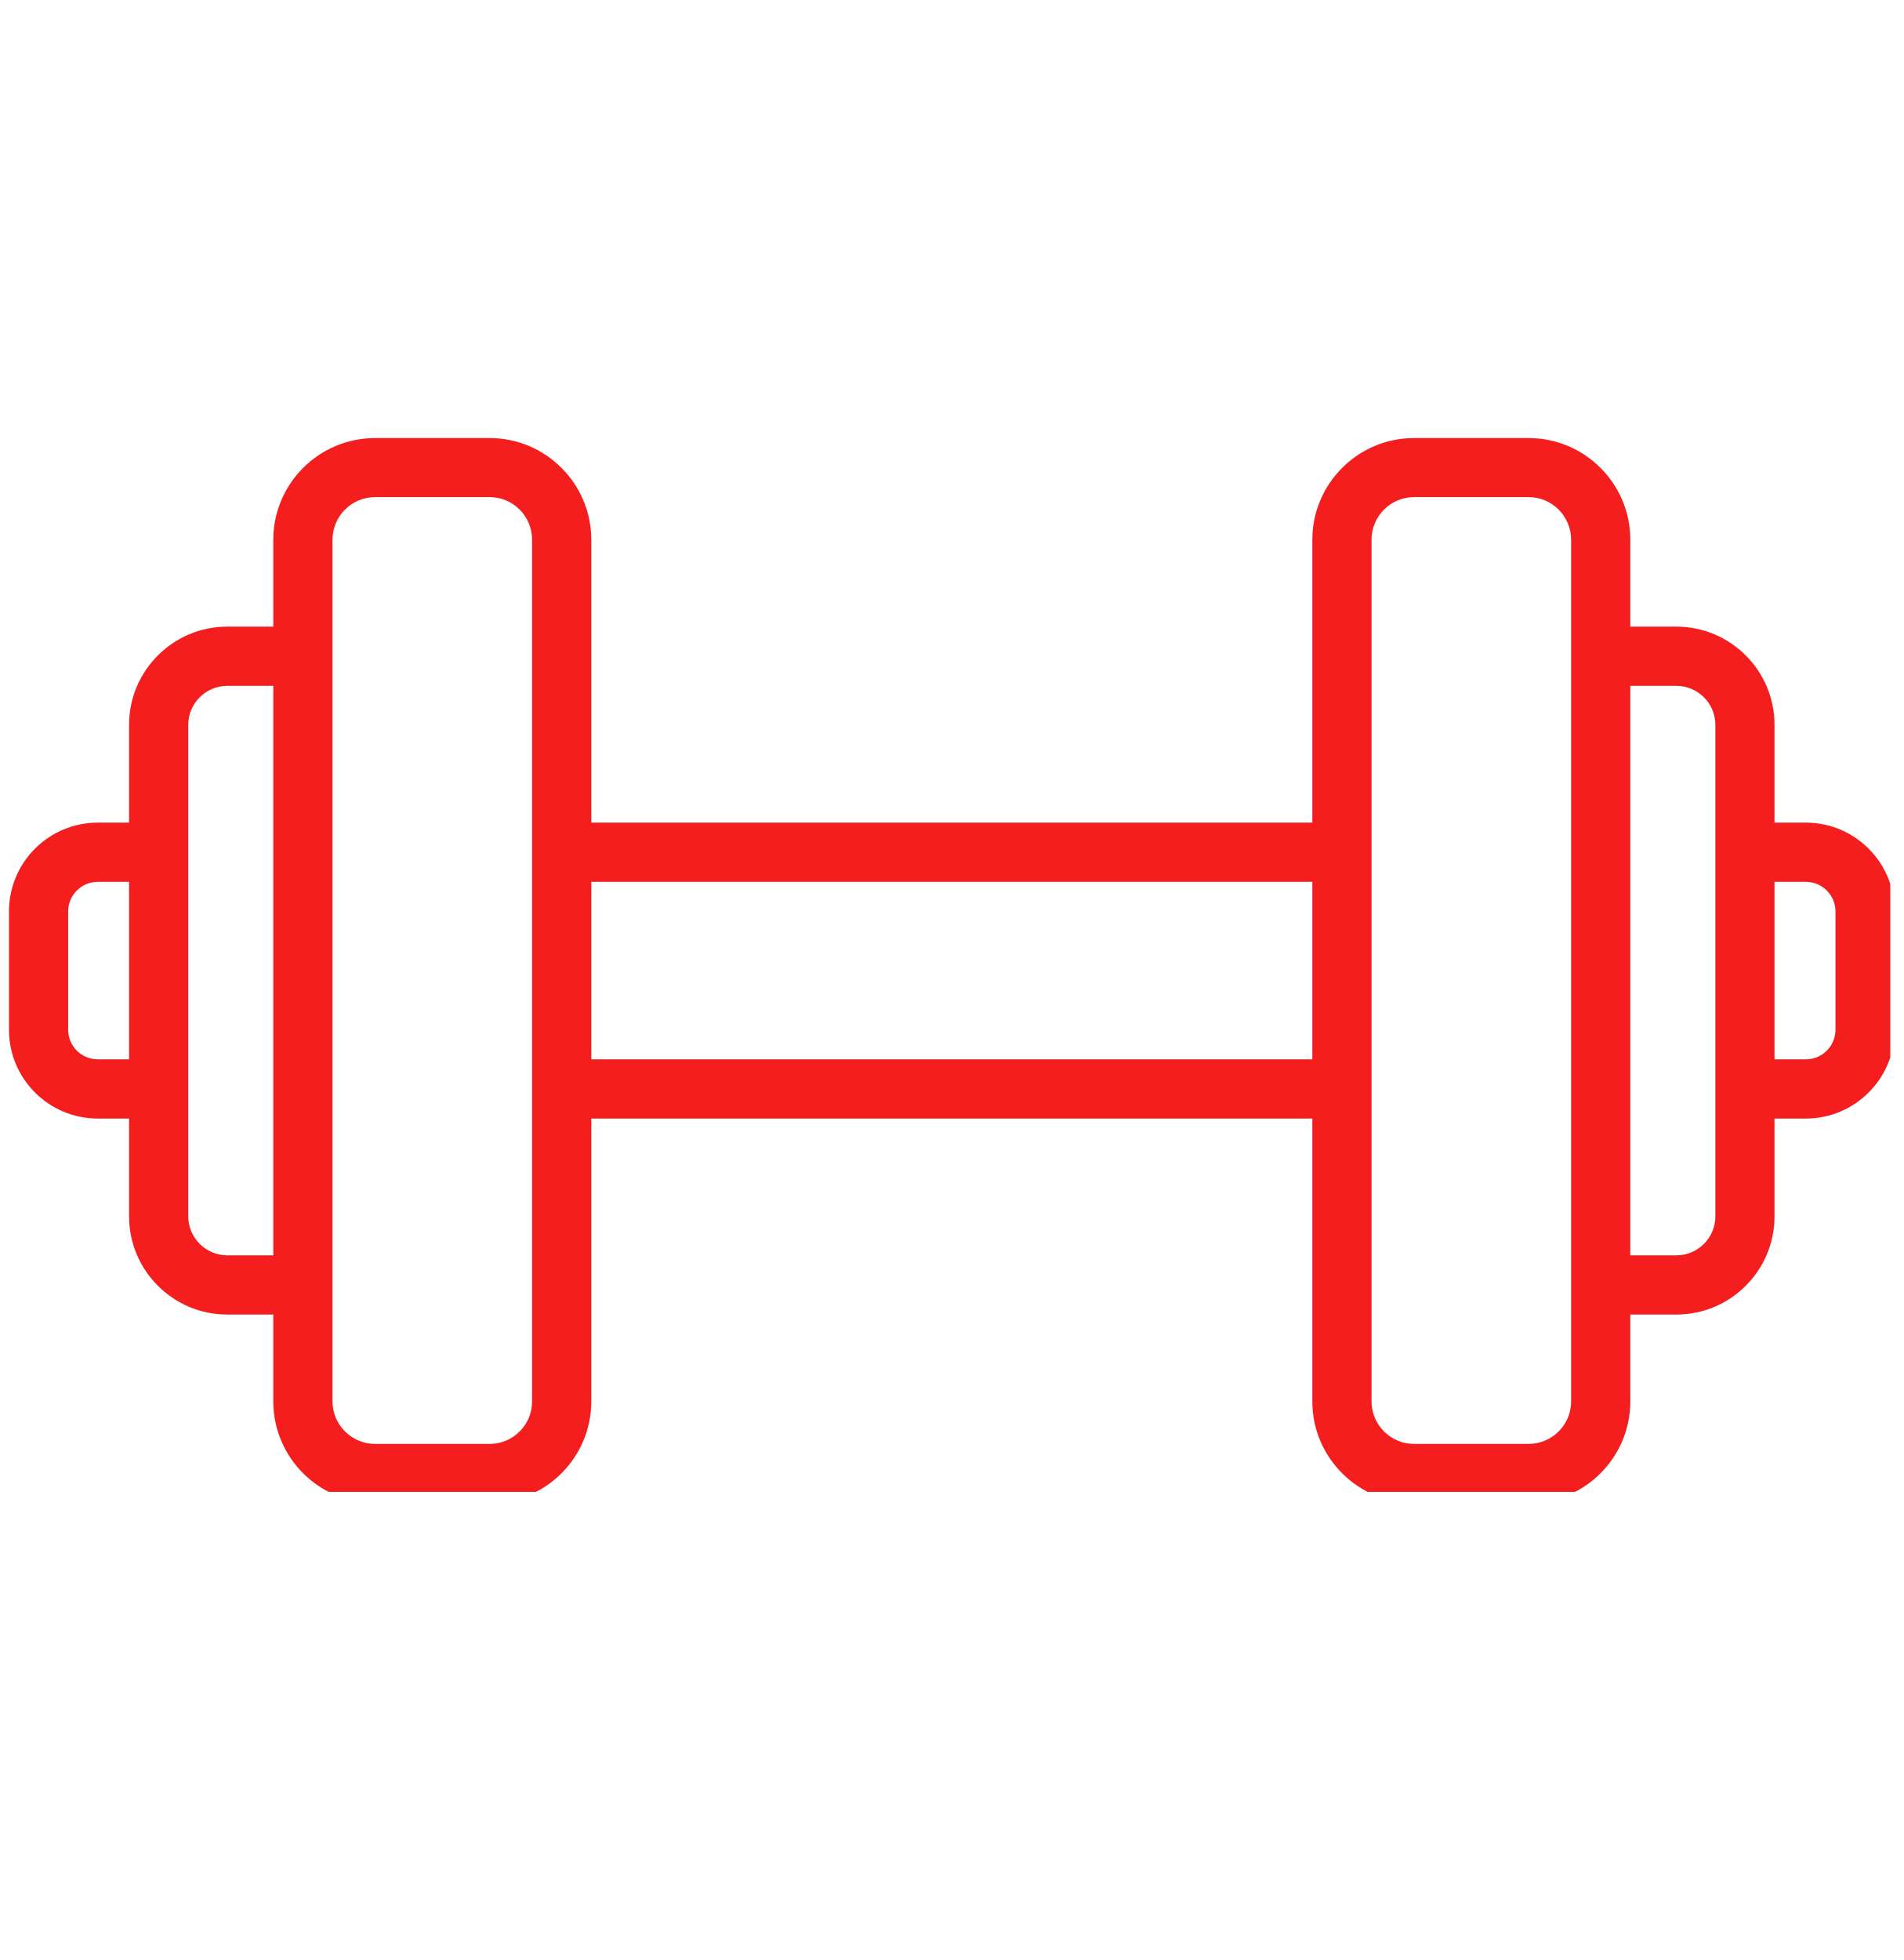
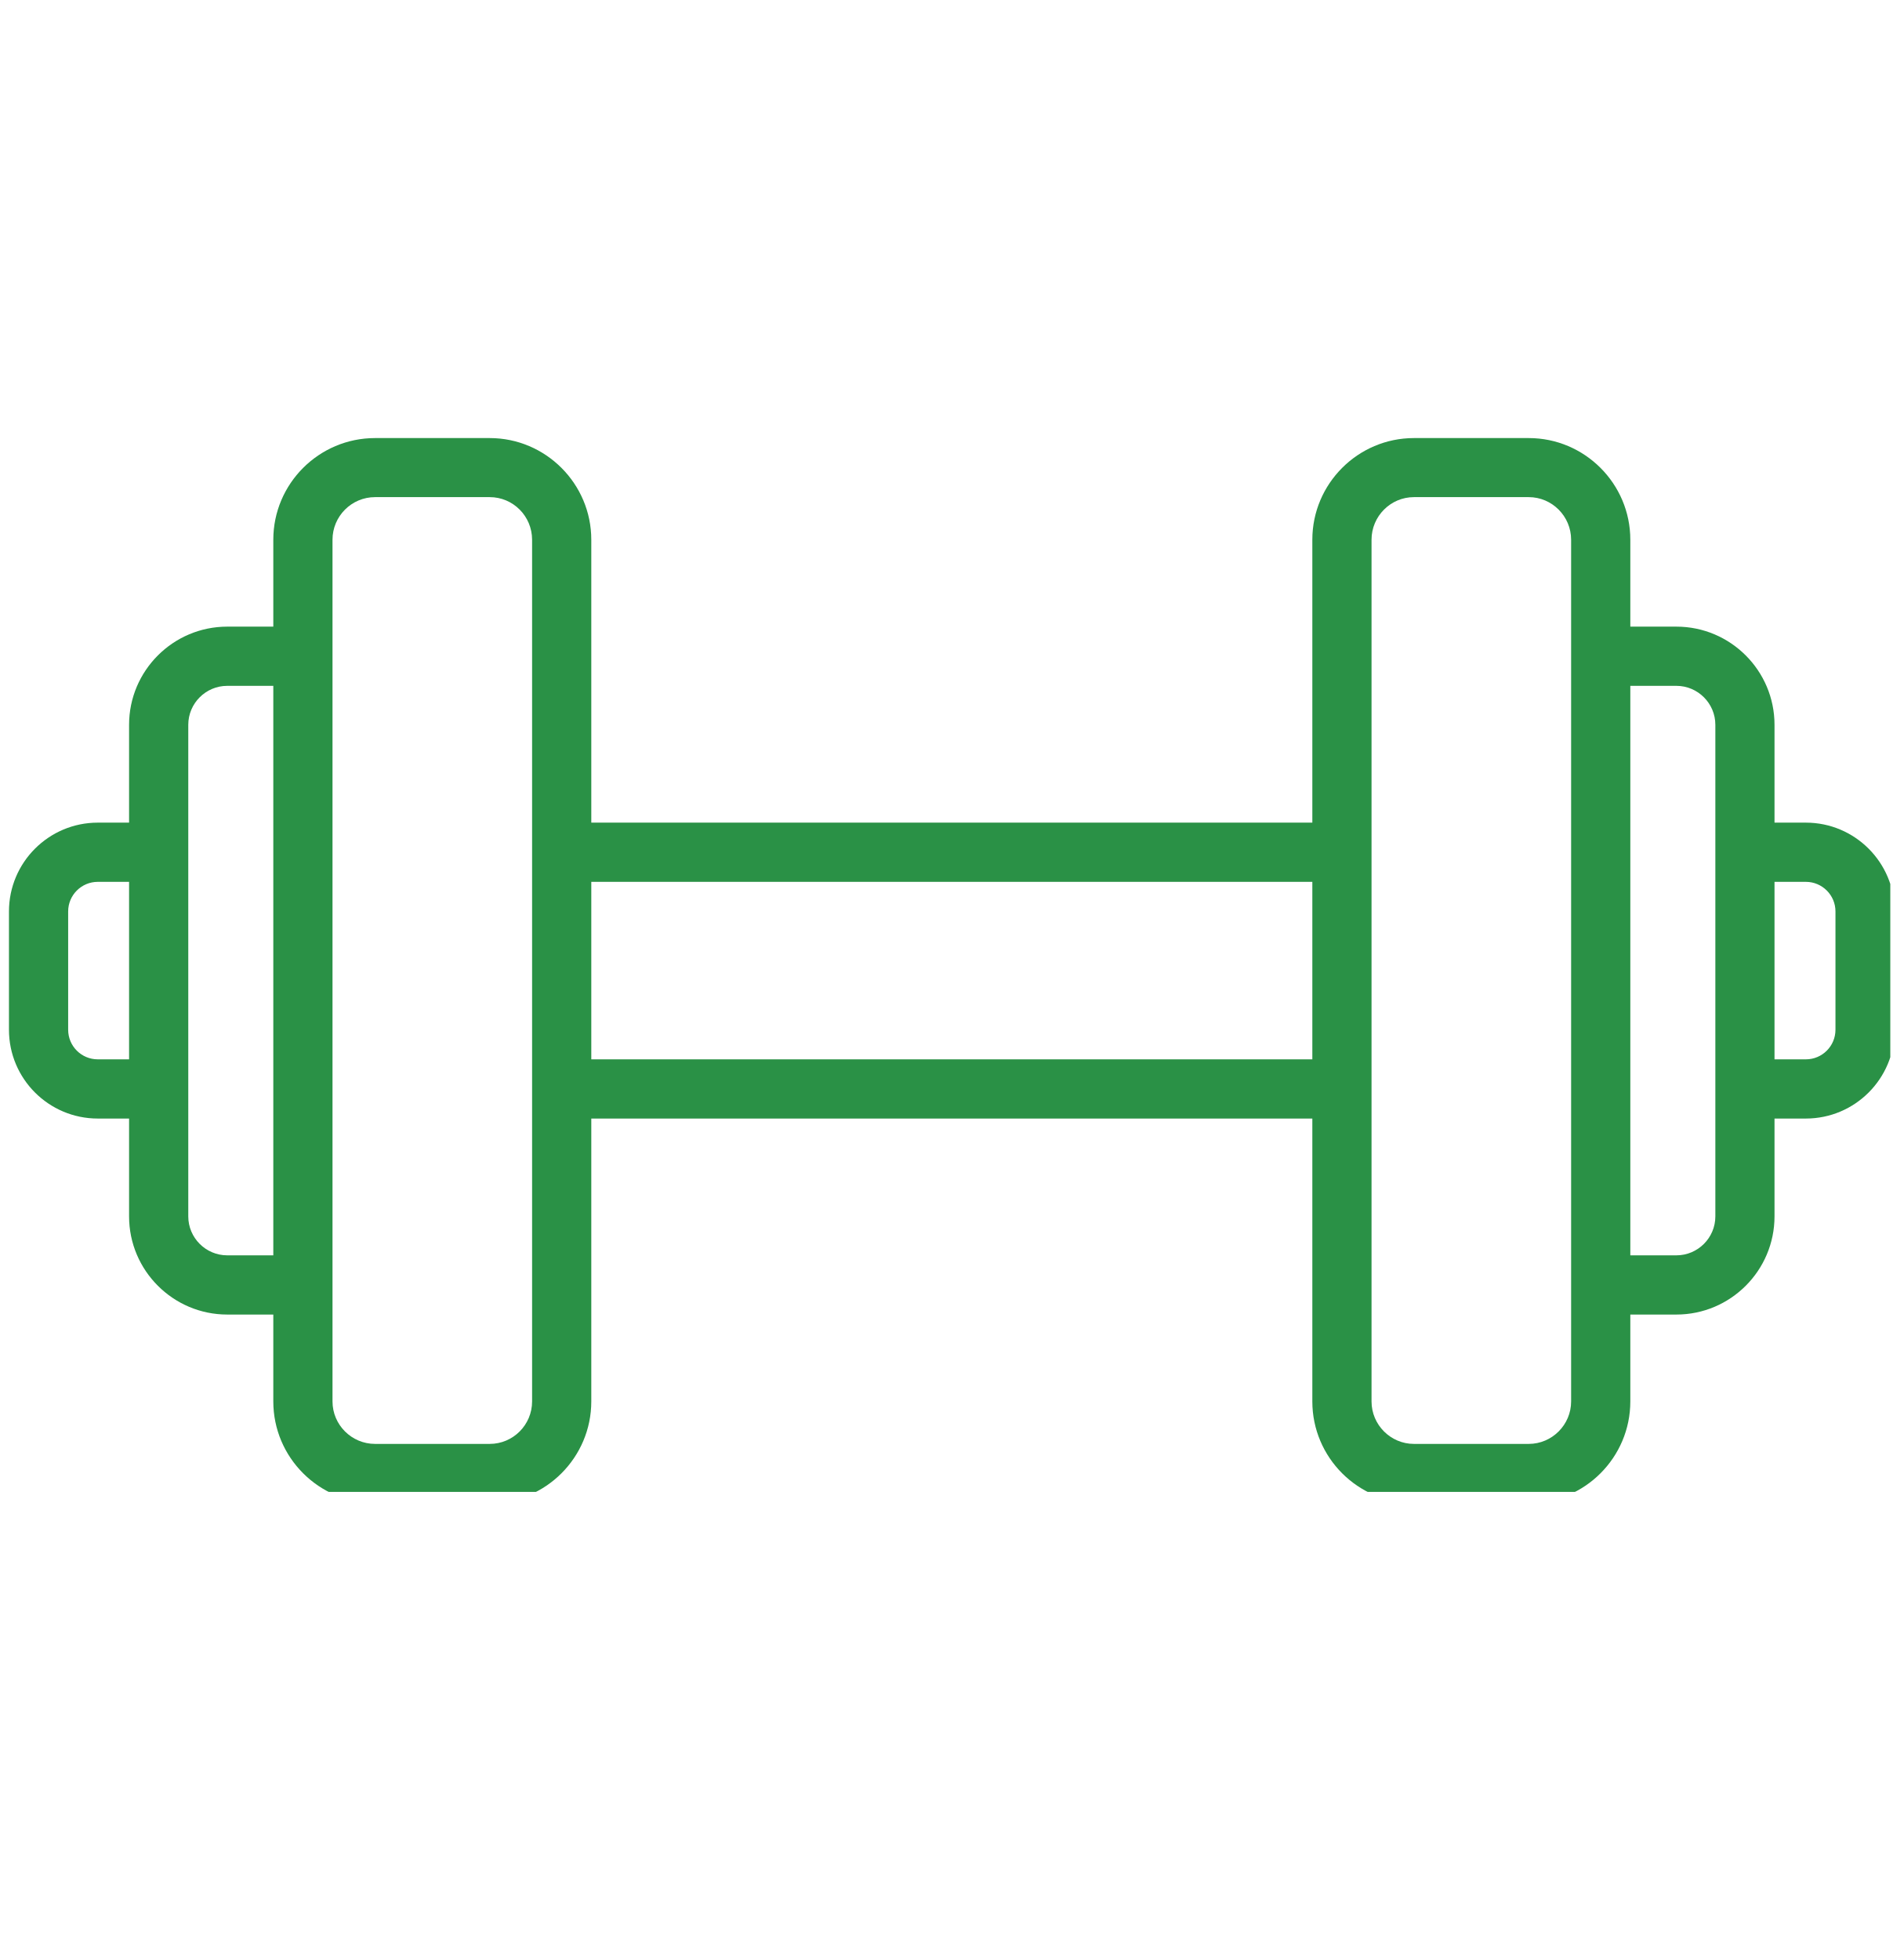
<svg xmlns="http://www.w3.org/2000/svg" width="68" zoomAndPan="magnify" viewBox="0 0 50.88 52.5" height="70" preserveAspectRatio="xMidYMid meet" version="1.0">
  <defs>
    <clipPath id="95a4044a2f">
      <path d="M 0.18 11.73 L 50.582 11.73 L 50.582 39.961 L 0.18 39.961 Z M 0.18 11.73 " clip-rule="nonzero" />
    </clipPath>
  </defs>
  <g clip-path="url(#95a4044a2f)">
-     <path fill="#f41e1e" d="M 48.32 22.035 L 47.48 22.035 L 47.48 19.414 C 47.48 17.965 46.301 16.785 44.852 16.785 L 43.617 16.785 L 43.617 14.457 C 43.617 12.957 42.395 11.734 40.895 11.734 L 37.82 11.734 C 36.32 11.734 35.098 12.957 35.098 14.457 L 35.098 22.035 L 15.781 22.035 L 15.781 14.457 C 15.781 12.957 14.559 11.734 13.059 11.734 L 9.988 11.734 C 8.484 11.734 7.262 12.957 7.262 14.457 L 7.262 16.785 L 6.027 16.785 C 4.578 16.785 3.398 17.965 3.398 19.414 L 3.398 22.035 L 2.559 22.035 C 1.246 22.035 0.18 23.102 0.18 24.414 L 0.18 27.582 C 0.18 28.895 1.246 29.961 2.559 29.961 L 3.398 29.961 L 3.398 32.582 C 3.398 34.031 4.578 35.211 6.027 35.211 L 7.262 35.211 L 7.262 37.539 C 7.262 39.039 8.484 40.262 9.988 40.262 L 13.059 40.262 C 14.559 40.262 15.781 39.039 15.781 37.539 L 15.781 29.961 L 35.098 29.961 L 35.098 37.539 C 35.098 39.039 36.32 40.262 37.82 40.262 L 40.895 40.262 C 42.395 40.262 43.617 39.039 43.617 37.539 L 43.617 35.211 L 44.852 35.211 C 46.301 35.211 47.48 34.031 47.48 32.582 L 47.48 29.961 L 48.32 29.961 C 49.633 29.961 50.699 28.895 50.699 27.582 L 50.699 24.414 C 50.699 23.102 49.633 22.035 48.32 22.035 Z M 2.559 28.375 C 2.121 28.375 1.766 28.02 1.766 27.582 L 1.766 24.414 C 1.766 23.977 2.121 23.621 2.559 23.621 L 3.398 23.621 L 3.398 28.375 Z M 6.027 33.625 C 5.453 33.625 4.984 33.156 4.984 32.582 L 4.984 19.414 C 4.984 18.84 5.453 18.371 6.027 18.371 L 7.262 18.371 L 7.262 33.625 Z M 14.195 37.539 C 14.195 38.164 13.688 38.676 13.059 38.676 L 9.988 38.676 C 9.359 38.676 8.848 38.164 8.848 37.539 L 8.848 14.457 C 8.848 13.828 9.359 13.316 9.988 13.316 L 13.059 13.316 C 13.688 13.316 14.195 13.828 14.195 14.457 Z M 15.781 28.375 L 15.781 23.621 L 35.098 23.621 L 35.098 28.375 Z M 42.031 37.539 C 42.031 38.164 41.52 38.676 40.895 38.676 L 37.82 38.676 C 37.195 38.676 36.684 38.164 36.684 37.539 L 36.684 14.457 C 36.684 13.828 37.195 13.316 37.82 13.316 L 40.895 13.316 C 41.52 13.316 42.031 13.828 42.031 14.457 Z M 45.895 32.582 C 45.895 33.156 45.426 33.625 44.852 33.625 L 43.617 33.625 L 43.617 18.371 L 44.852 18.371 C 45.426 18.371 45.895 18.84 45.895 19.414 Z M 49.113 27.582 C 49.113 28.02 48.758 28.375 48.32 28.375 L 47.48 28.375 L 47.48 23.621 L 48.32 23.621 C 48.758 23.621 49.113 23.977 49.113 24.414 Z M 49.113 27.582 " fill-opacity="1" fill-rule="nonzero" />
+     <path fill="#2a9146" d="M 48.32 22.035 L 47.48 22.035 L 47.48 19.414 C 47.48 17.965 46.301 16.785 44.852 16.785 L 43.617 16.785 L 43.617 14.457 C 43.617 12.957 42.395 11.734 40.895 11.734 L 37.82 11.734 C 36.32 11.734 35.098 12.957 35.098 14.457 L 35.098 22.035 L 15.781 22.035 L 15.781 14.457 C 15.781 12.957 14.559 11.734 13.059 11.734 L 9.988 11.734 C 8.484 11.734 7.262 12.957 7.262 14.457 L 7.262 16.785 L 6.027 16.785 C 4.578 16.785 3.398 17.965 3.398 19.414 L 3.398 22.035 L 2.559 22.035 C 1.246 22.035 0.18 23.102 0.18 24.414 L 0.18 27.582 C 0.18 28.895 1.246 29.961 2.559 29.961 L 3.398 29.961 L 3.398 32.582 C 3.398 34.031 4.578 35.211 6.027 35.211 L 7.262 35.211 L 7.262 37.539 C 7.262 39.039 8.484 40.262 9.988 40.262 L 13.059 40.262 C 14.559 40.262 15.781 39.039 15.781 37.539 L 15.781 29.961 L 35.098 29.961 L 35.098 37.539 C 35.098 39.039 36.32 40.262 37.82 40.262 L 40.895 40.262 C 42.395 40.262 43.617 39.039 43.617 37.539 L 43.617 35.211 L 44.852 35.211 C 46.301 35.211 47.48 34.031 47.48 32.582 L 47.48 29.961 L 48.32 29.961 C 49.633 29.961 50.699 28.895 50.699 27.582 L 50.699 24.414 C 50.699 23.102 49.633 22.035 48.32 22.035 Z M 2.559 28.375 C 2.121 28.375 1.766 28.02 1.766 27.582 L 1.766 24.414 C 1.766 23.977 2.121 23.621 2.559 23.621 L 3.398 23.621 L 3.398 28.375 Z M 6.027 33.625 C 5.453 33.625 4.984 33.156 4.984 32.582 L 4.984 19.414 C 4.984 18.84 5.453 18.371 6.027 18.371 L 7.262 18.371 L 7.262 33.625 Z M 14.195 37.539 C 14.195 38.164 13.688 38.676 13.059 38.676 L 9.988 38.676 C 9.359 38.676 8.848 38.164 8.848 37.539 L 8.848 14.457 C 8.848 13.828 9.359 13.316 9.988 13.316 L 13.059 13.316 C 13.688 13.316 14.195 13.828 14.195 14.457 Z M 15.781 28.375 L 15.781 23.621 L 35.098 23.621 L 35.098 28.375 Z M 42.031 37.539 C 42.031 38.164 41.52 38.676 40.895 38.676 L 37.82 38.676 C 37.195 38.676 36.684 38.164 36.684 37.539 L 36.684 14.457 C 36.684 13.828 37.195 13.316 37.82 13.316 L 40.895 13.316 C 41.52 13.316 42.031 13.828 42.031 14.457 Z M 45.895 32.582 C 45.895 33.156 45.426 33.625 44.852 33.625 L 43.617 33.625 L 43.617 18.371 L 44.852 18.371 C 45.426 18.371 45.895 18.84 45.895 19.414 Z M 49.113 27.582 C 49.113 28.02 48.758 28.375 48.32 28.375 L 47.48 28.375 L 47.48 23.621 L 48.32 23.621 C 48.758 23.621 49.113 23.977 49.113 24.414 Z M 49.113 27.582 " fill-opacity="1" fill-rule="nonzero" />
  </g>
</svg>
